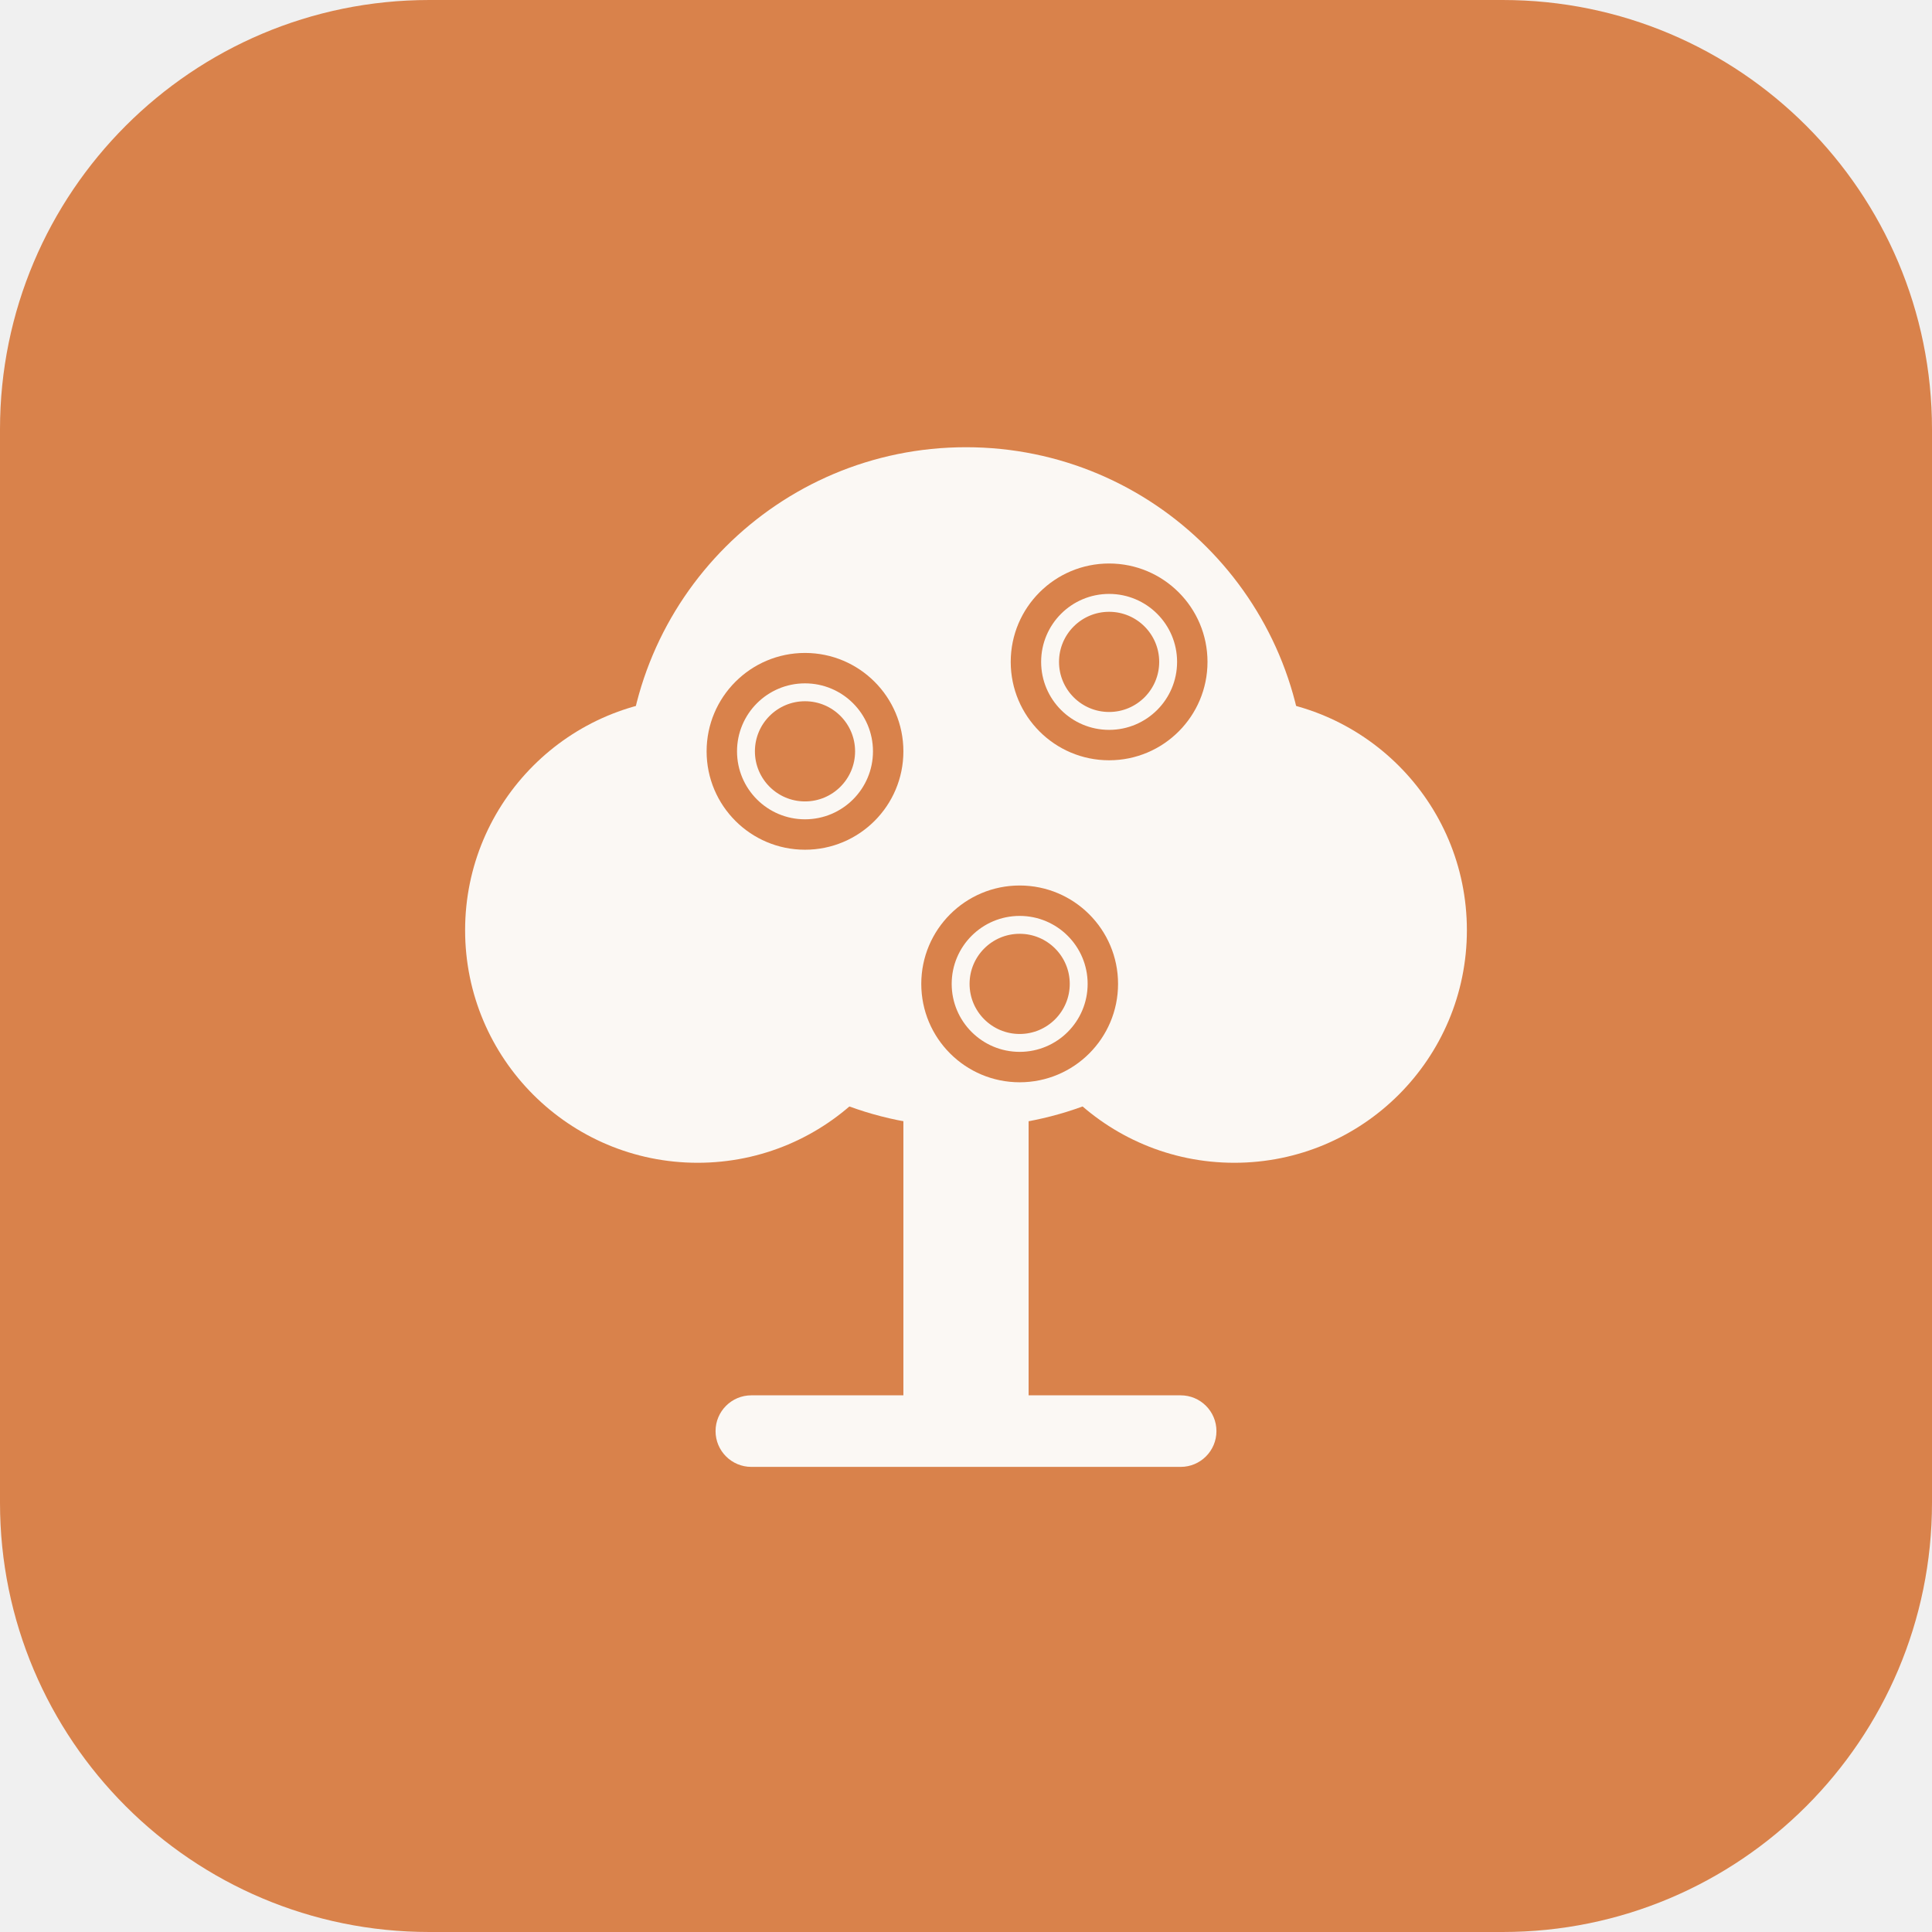
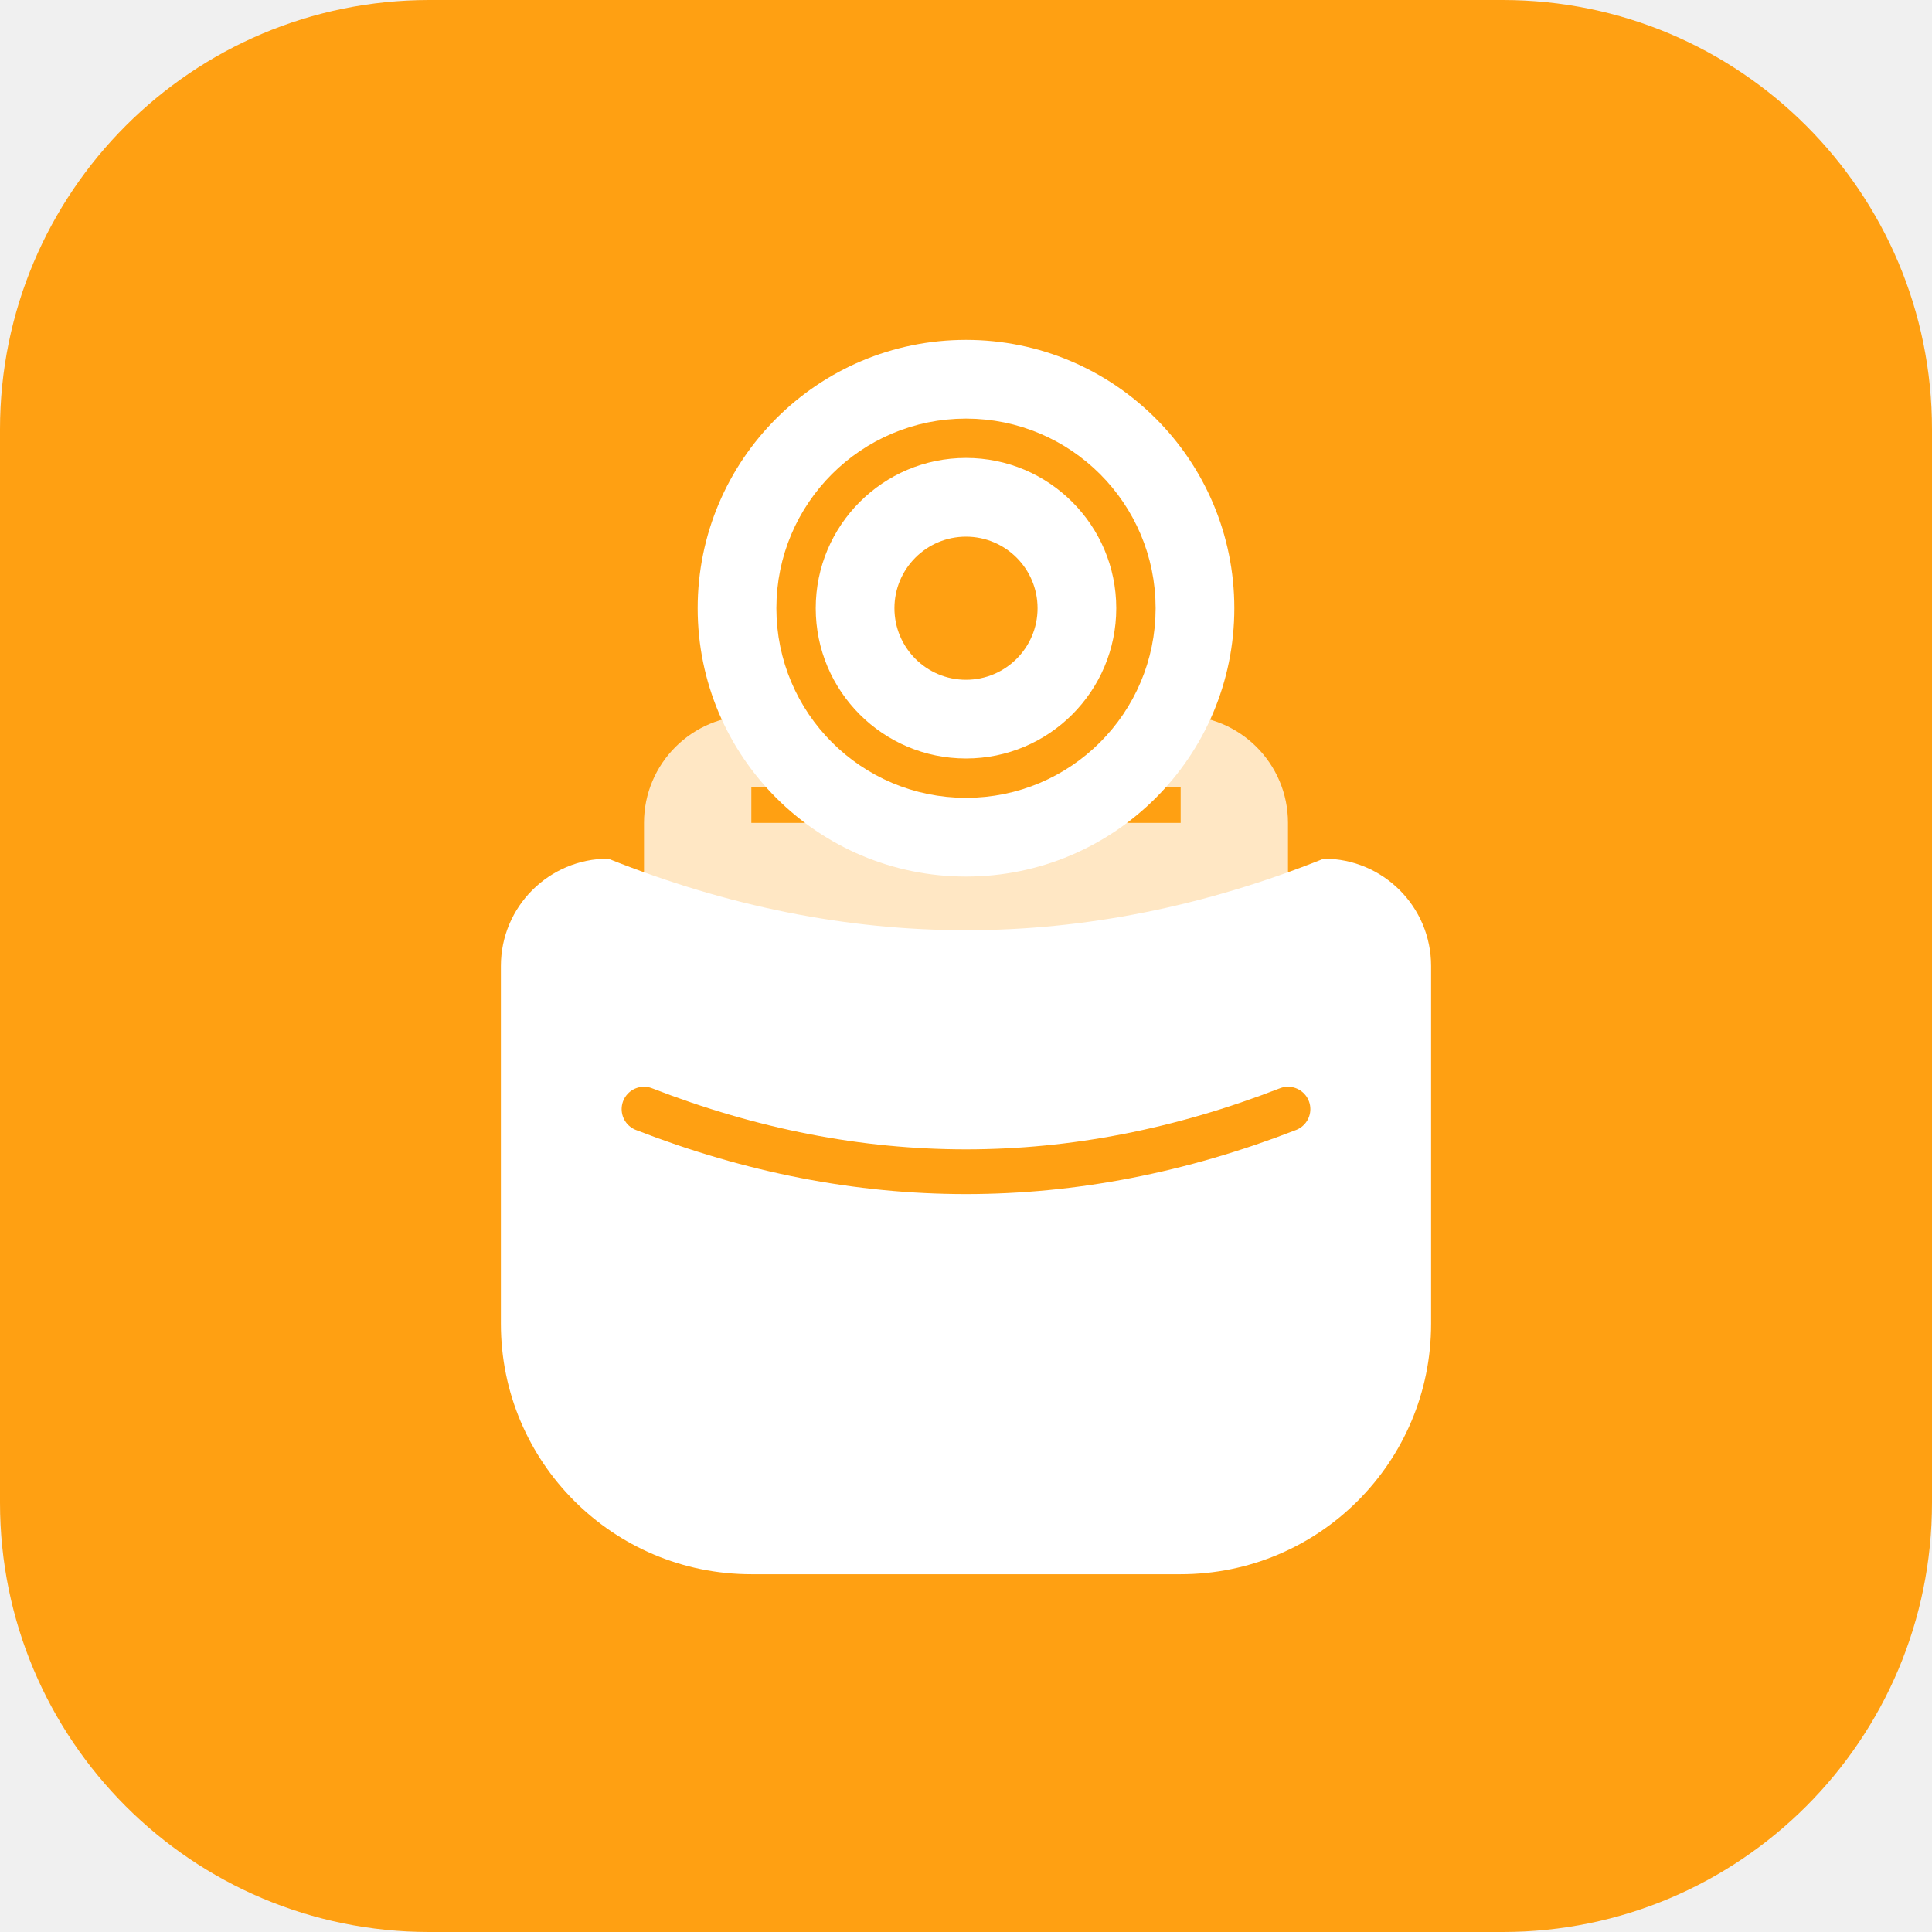
<svg xmlns="http://www.w3.org/2000/svg" viewBox="0 0 108 108">
-   <rect width="108" height="108" rx="24" fill="#D9824B" />
-   <g fill="#FBF8F4">
-     <rect x="40" y="78" width="28" height="4" rx="2" />
-     <rect x="50.5" y="58" width="7" height="22" />
-     <circle cx="54" cy="44" r="19" />
-     <circle cx="39" cy="52" r="13" />
-     <circle cx="69" cy="52" r="13" />
-   </g>
-   <g fill="#D9824B">
-     <circle cx="45" cy="42" r="5.5" />
-     <circle cx="62" cy="37" r="5.5" />
-     <circle cx="57" cy="55" r="5.5" />
-   </g>
-   <g fill="none" stroke="#FBF8F4" stroke-width="1">
-     <circle cx="45" cy="42" r="3.3" />
-     <circle cx="62" cy="37" r="3.3" />
-     <circle cx="57" cy="55" r="3.3" />
-   </g>
+   <rect width="108" height="108" rx="24" fill="#FFA012" />
+   <rect x="36" y="40" width="36" height="20" rx="6" fill="#FFFFFF" opacity="0.75" />
+   <line x1="42" y1="45" x2="66" y2="45" stroke="#FFA012" stroke-width="2" />
+   <path d="M 28 54 L 28 74 A 14 14 0 0 0 42 88 L 66 88 A 14 14 0 0 0 80 74 L 80 54 A 6 6 0 0 0 74 48 Q 54 56 34 48 A 6 6 0 0 0 28 54 Z" fill="#FFFFFF" />
+   <path d="M 36 62 Q 54 69 72 62" stroke="#FFA012" stroke-width="2.5" stroke-linecap="round" fill="none" />
+   <circle cx="54" cy="34" r="15" fill="#FFFFFF" />
+   <circle cx="54" cy="34" r="9.5" fill="none" stroke="#FFA012" stroke-width="2.2" />
+   <circle cx="54" cy="34" r="4" fill="#FFA012" />
</svg>
